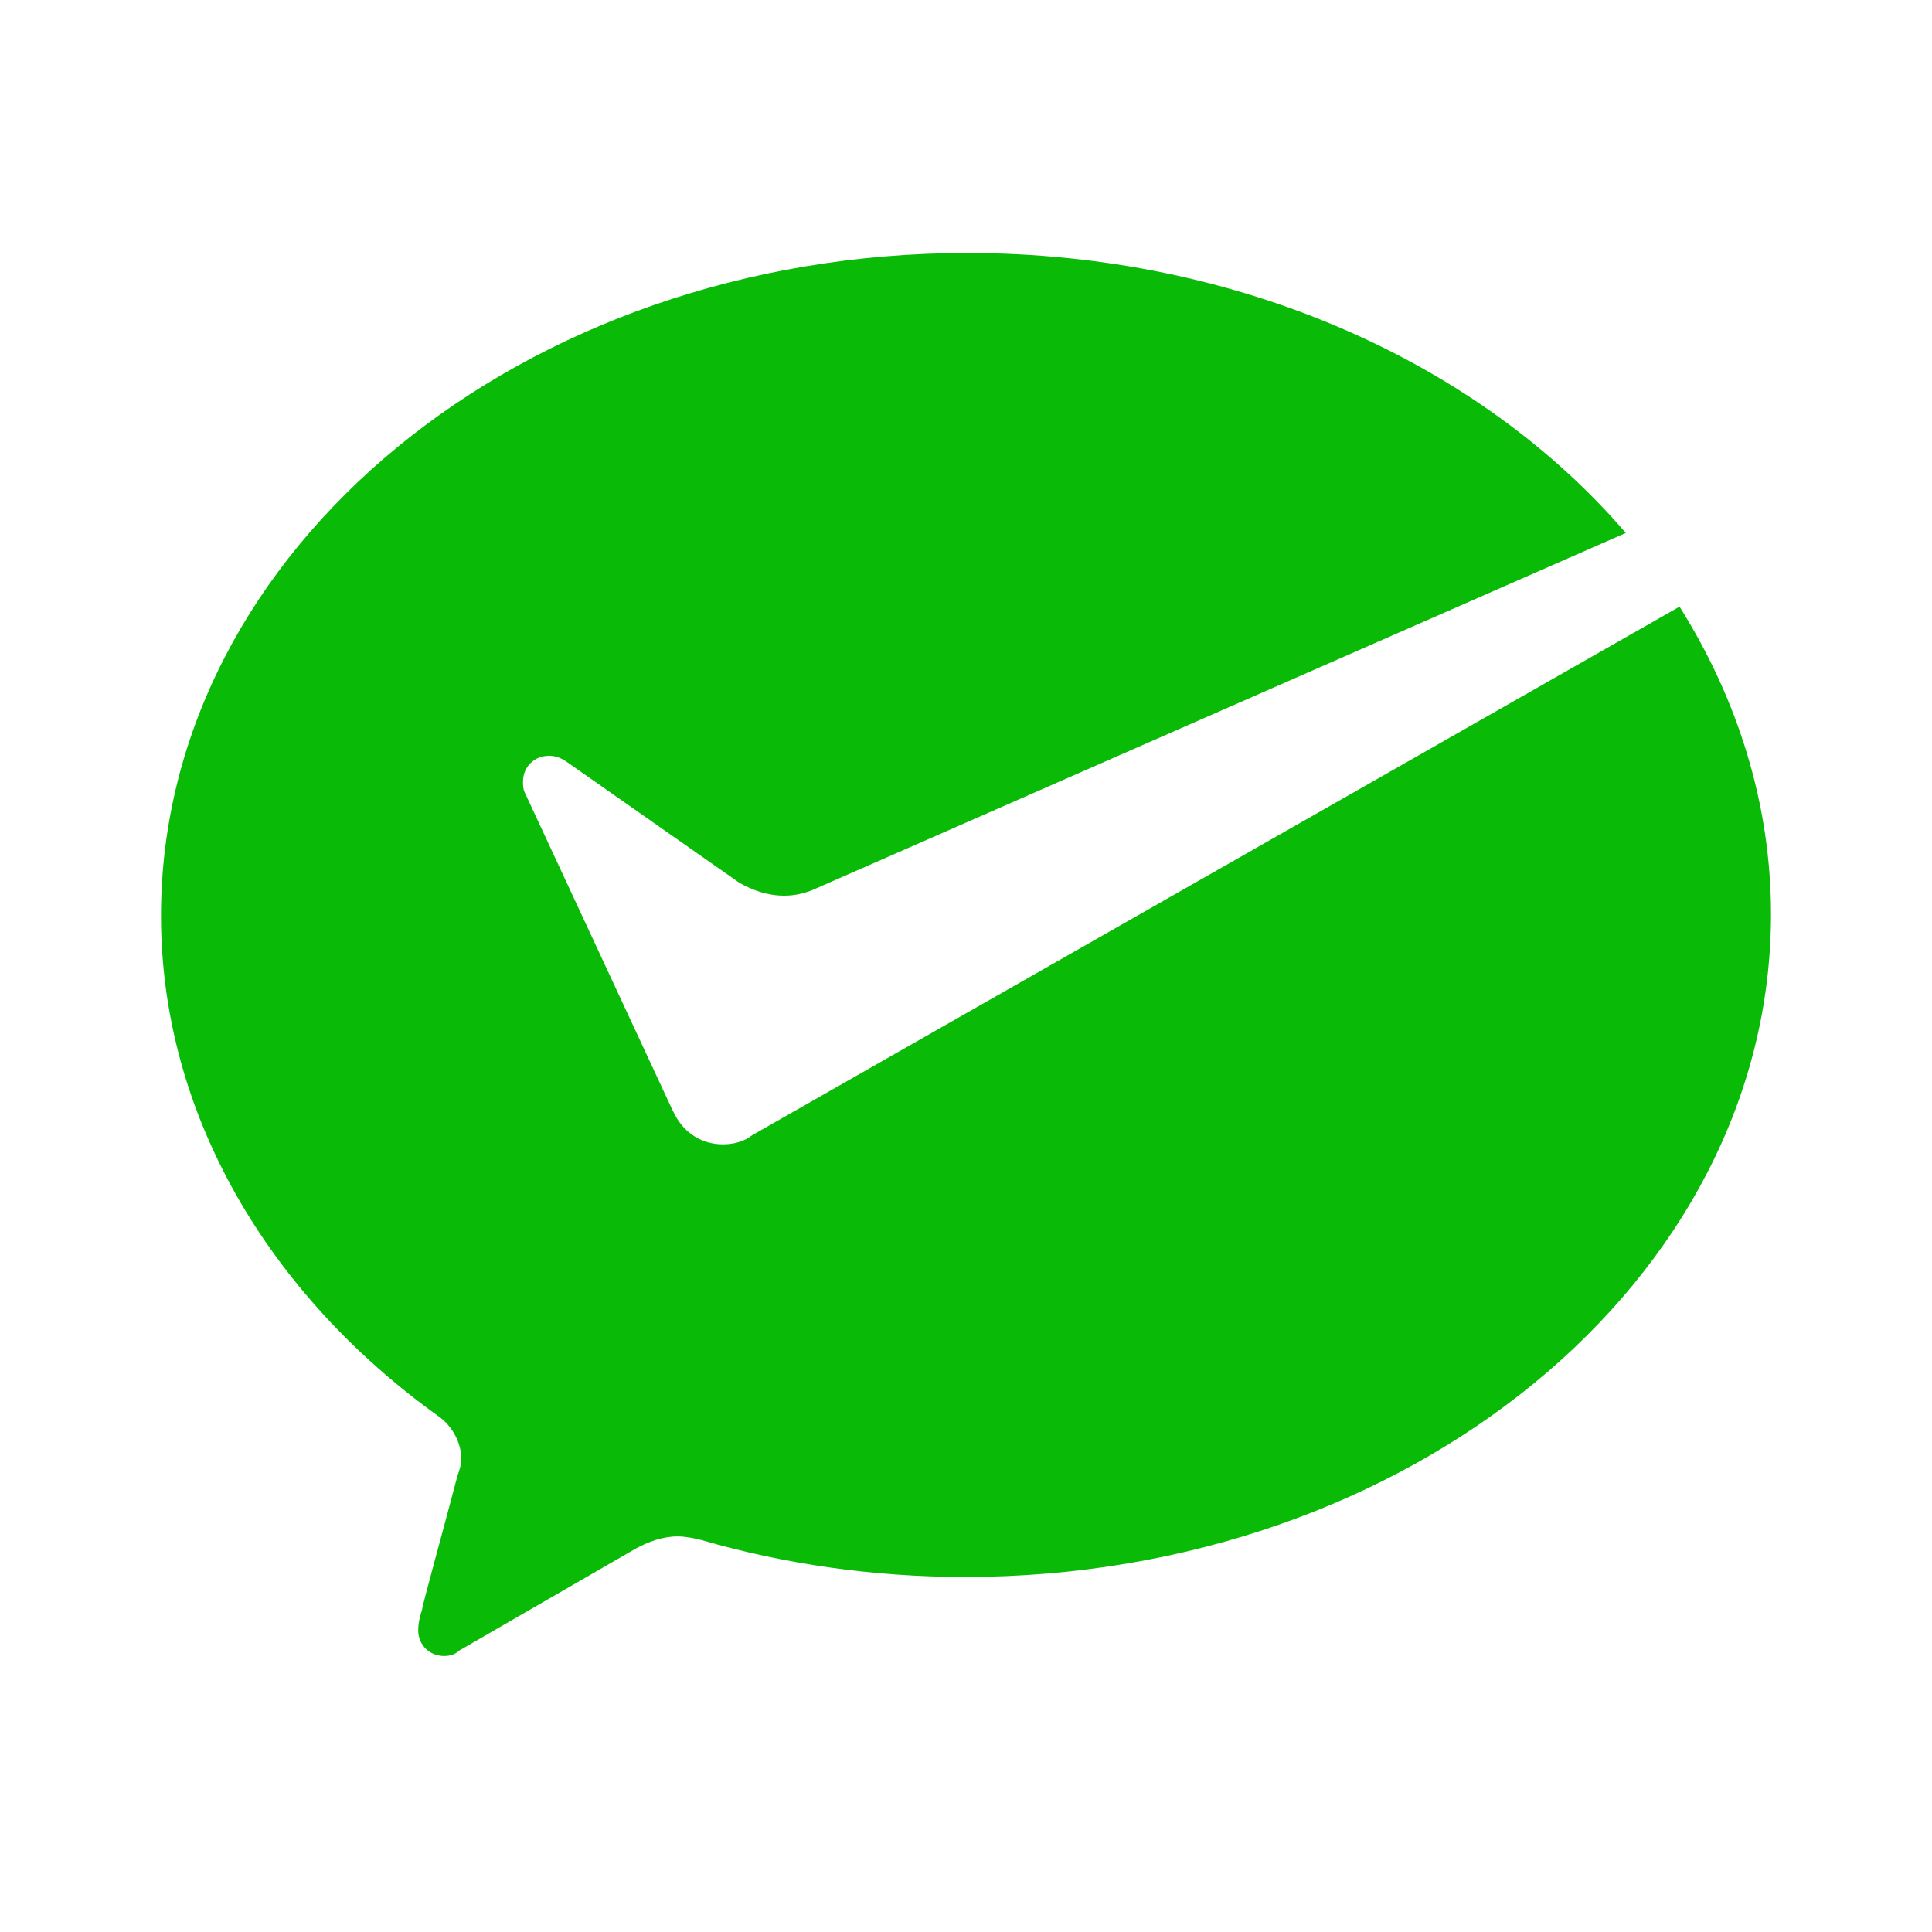
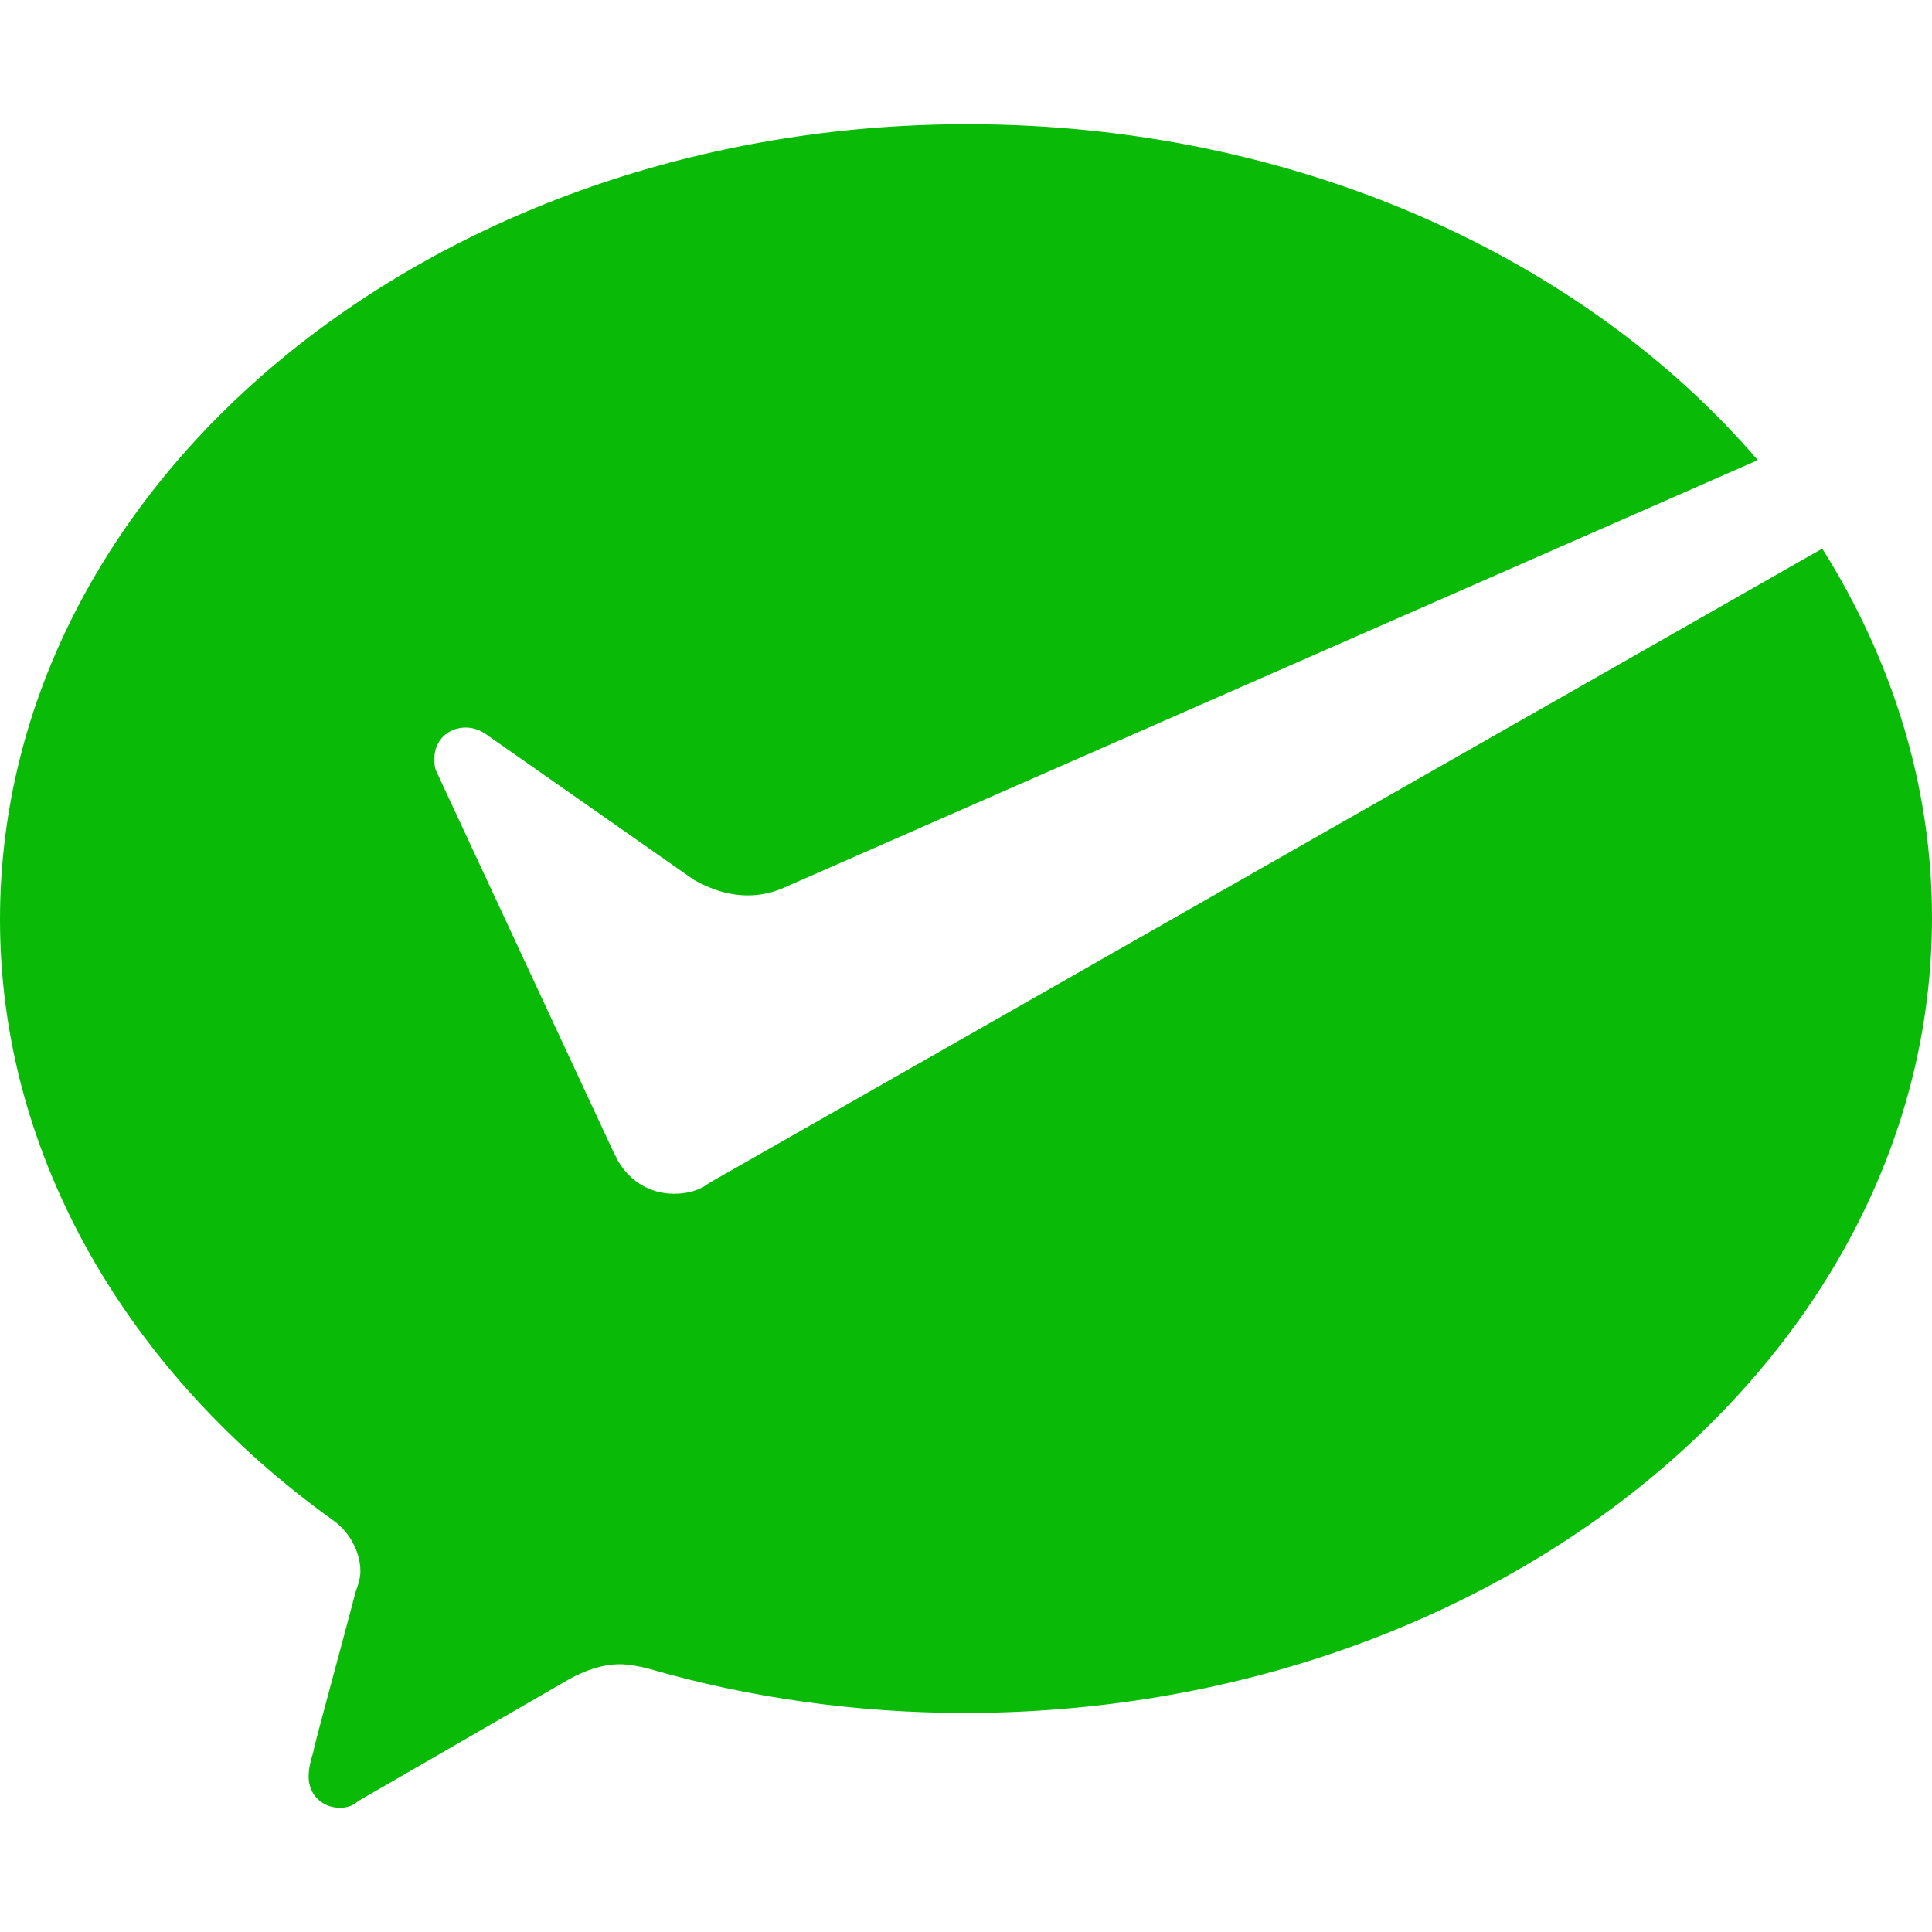
- <svg xmlns="http://www.w3.org/2000/svg" class="svg-icon" style="width: 1em; height: 1em;vertical-align: middle;fill: currentColor;overflow: hidden;" viewBox="0 0 1024 1024" version="1.1">
-   <path d="M395.846 603.585c-3.921 1.98-7.936 2.925-12.81 2.925-10.9 0-19.791-5.85-24.764-14.625l-2.006-3.864-78.106-167.913c-0.956-1.98-0.956-3.865-0.956-5.845 0-7.83 5.928-13.68 13.863-13.68 2.965 0 5.928 0.944 8.893 2.924l91.965 64.43c6.884 3.864 14.82 6.79 23.708 6.79 4.972 0 9.85-0.945 14.822-2.926L861.71 282.479c-77.149-89.804-204.684-148.384-349.135-148.384-235.371 0-427.242 157.158-427.242 351.294 0 105.368 57.361 201.017 147.323 265.447 6.88 4.905 11.852 13.68 11.852 22.45 0 2.925-0.957 5.85-2.006 8.775-6.881 26.318-18.831 69.334-18.831 71.223-0.958 2.92-2.013 6.79-2.013 10.75 0 7.83 5.929 13.68 13.865 13.68 2.963 0 5.928-0.944 7.935-2.925l92.922-53.674c6.885-3.87 14.82-6.794 22.756-6.794 3.916 0 8.889 0.944 12.81 1.98 43.496 12.644 91.012 19.53 139.48 19.53 235.372 0 427.24-157.158 427.24-351.294 0-58.58-17.78-114.143-48.467-163.003l-491.39 280.07-2.963 1.98z" fill="#09BB07" />
+ <svg xmlns="http://www.w3.org/2000/svg" viewBox="0 0 24 24">
+   <path d="M8.733 14.747C8.623 14.803 8.51 14.829 8.373 14.829C8.066 14.829 7.816 14.665 7.676 14.418L7.62 14.309L5.423 9.587C5.396 9.531 5.396 9.478 5.396 9.423C5.396 9.202 5.563 9.038 5.786 9.038C5.87 9.038 5.953 9.064 6.036 9.12L8.623 10.932C8.817 11.041 9.04 11.123 9.29 11.123C9.43 11.123 9.567 11.097 9.707 11.041L21.836 5.716C19.666 3.19 16.079 1.543 12.016 1.543C5.396 1.543 0 5.963 0 11.423C0 14.386 1.613 17.077 4.143 18.889C4.337 19.027 4.477 19.273 4.477 19.52C4.477 19.602 4.45 19.685 4.42 19.767C4.227 20.507 3.891 21.717 3.891 21.77C3.864 21.852 3.834 21.961 3.834 22.072C3.834 22.293 4.001 22.457 4.224 22.457C4.307 22.457 4.391 22.431 4.447 22.375L7.061 20.865C7.254 20.756 7.478 20.674 7.701 20.674C7.811 20.674 7.951 20.701 8.061 20.73C9.284 21.085 10.621 21.279 11.984 21.279C18.604 21.279 24 16.859 24 11.399C24 9.751 23.5 8.189 22.637 6.815L8.817 14.691L8.733 14.747L8.733 14.747Z" fill="#09bb07" />
</svg>
